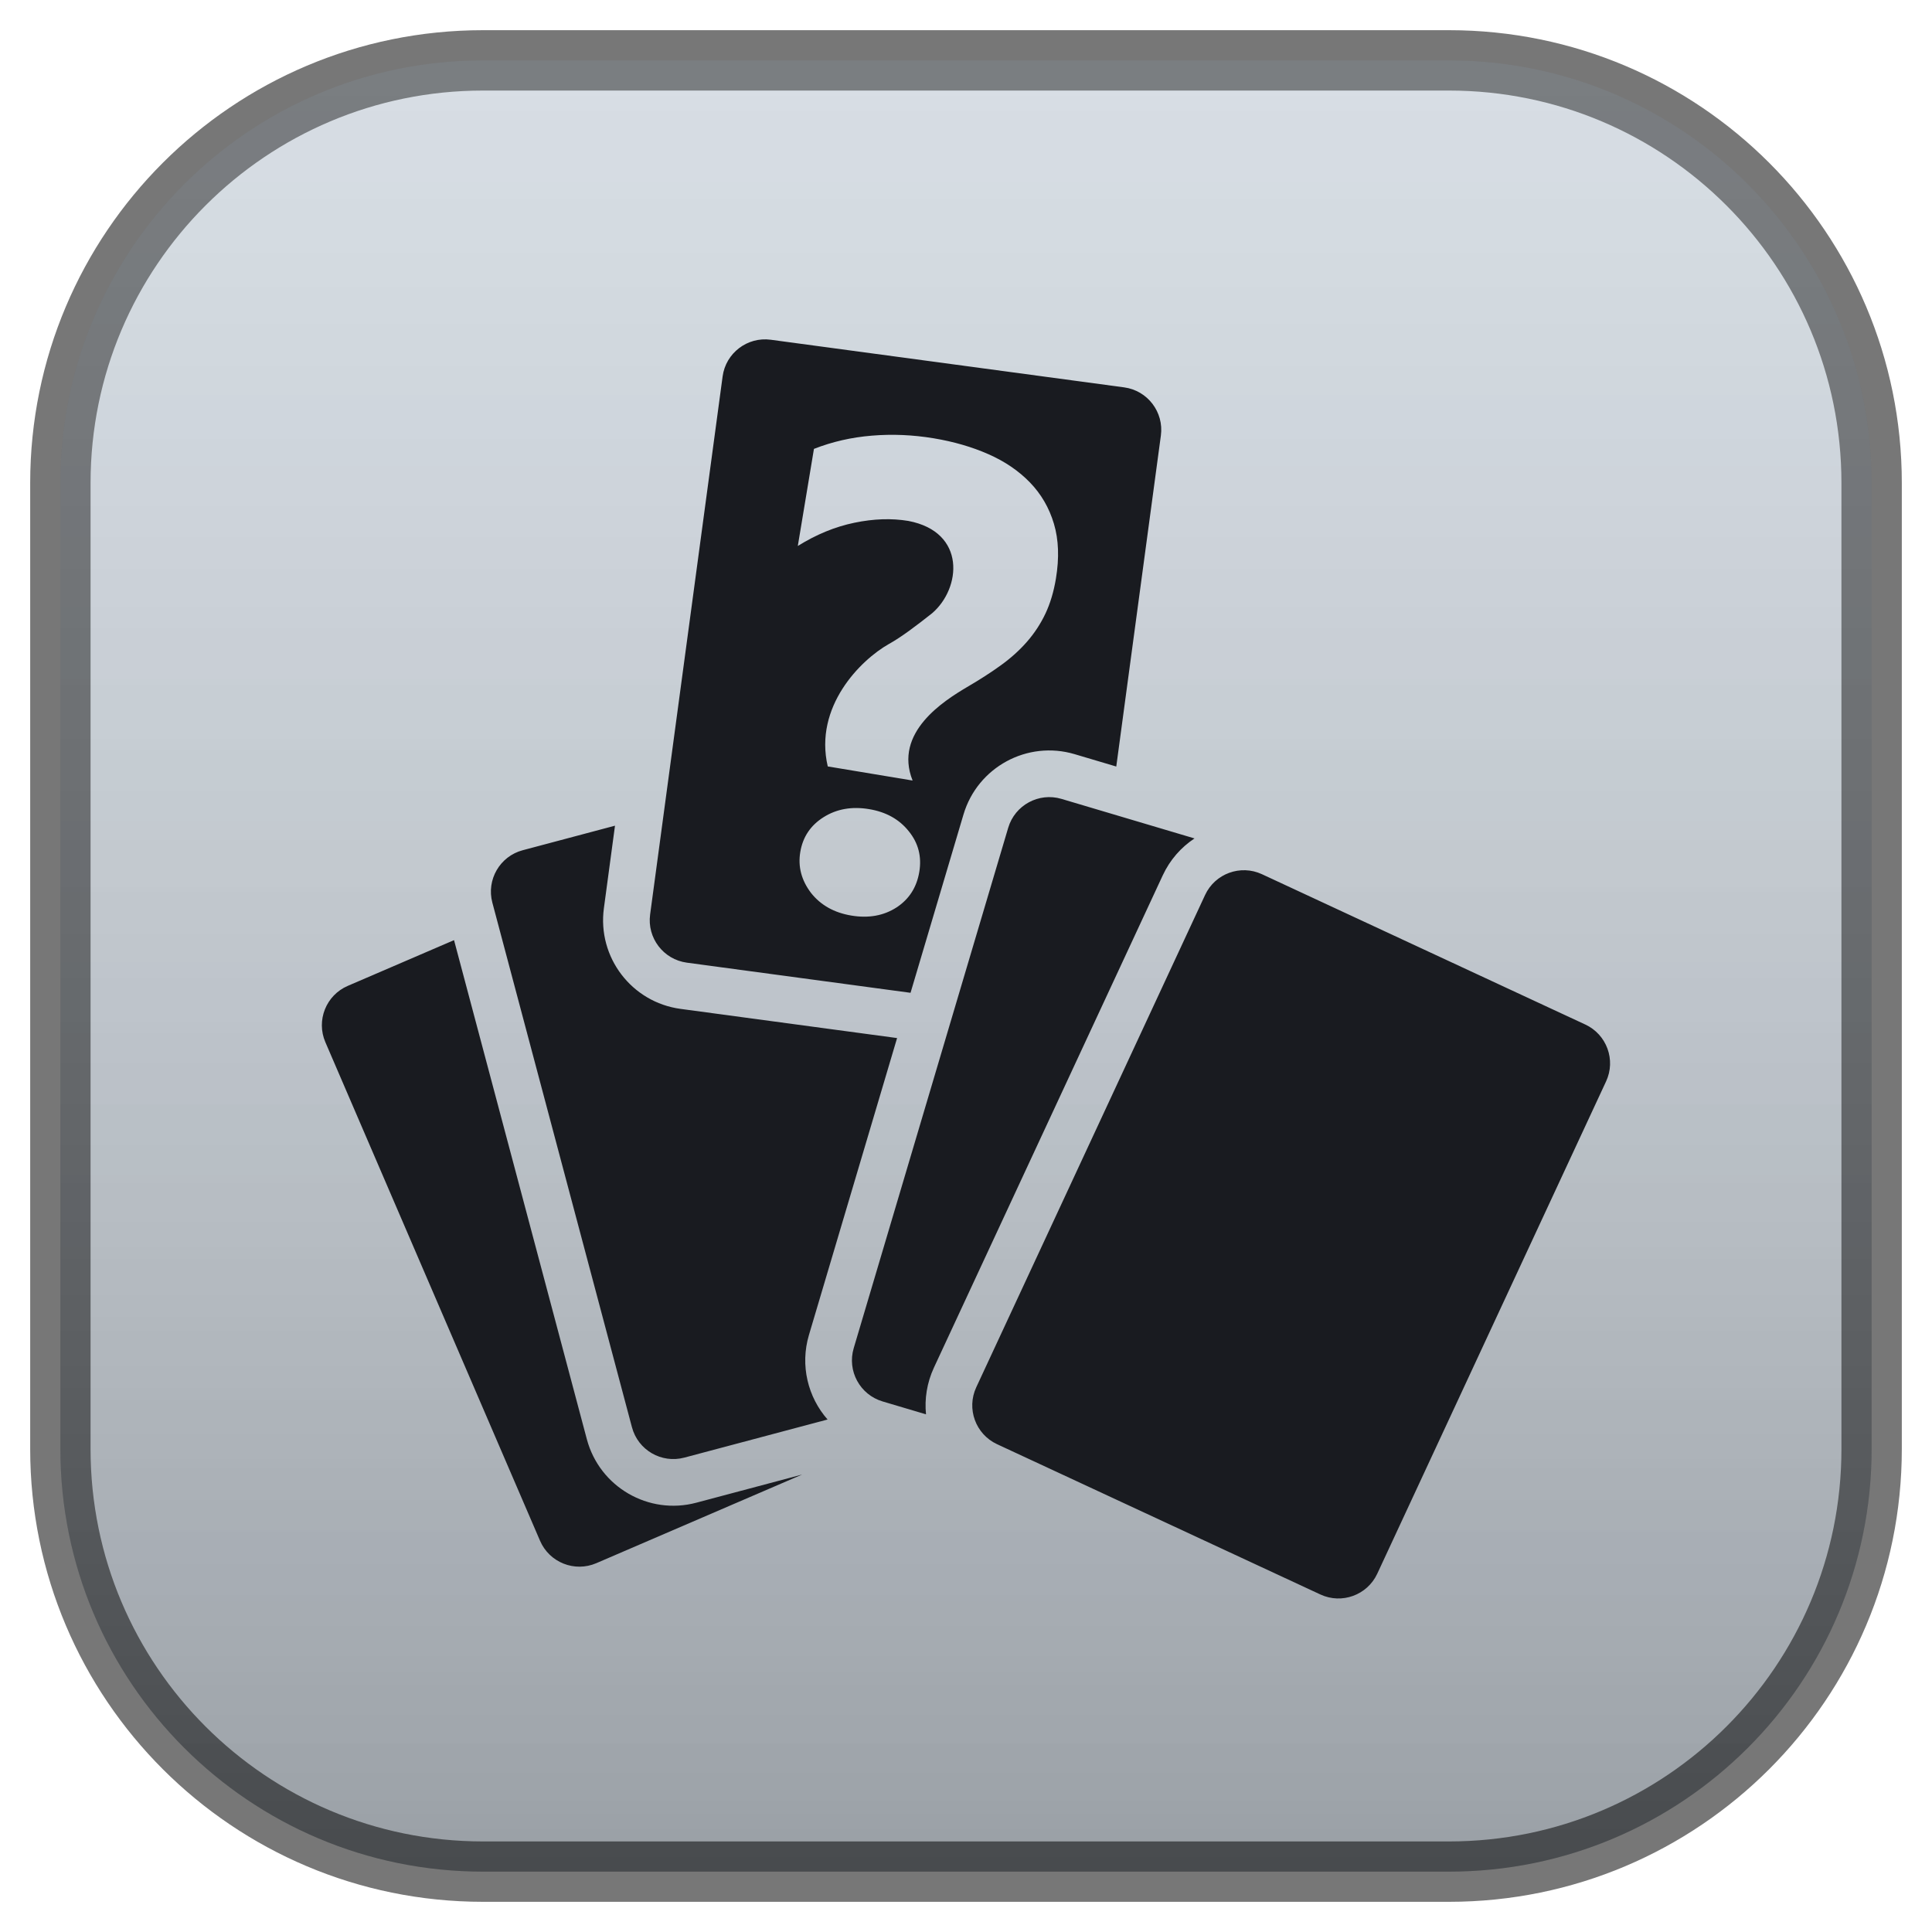
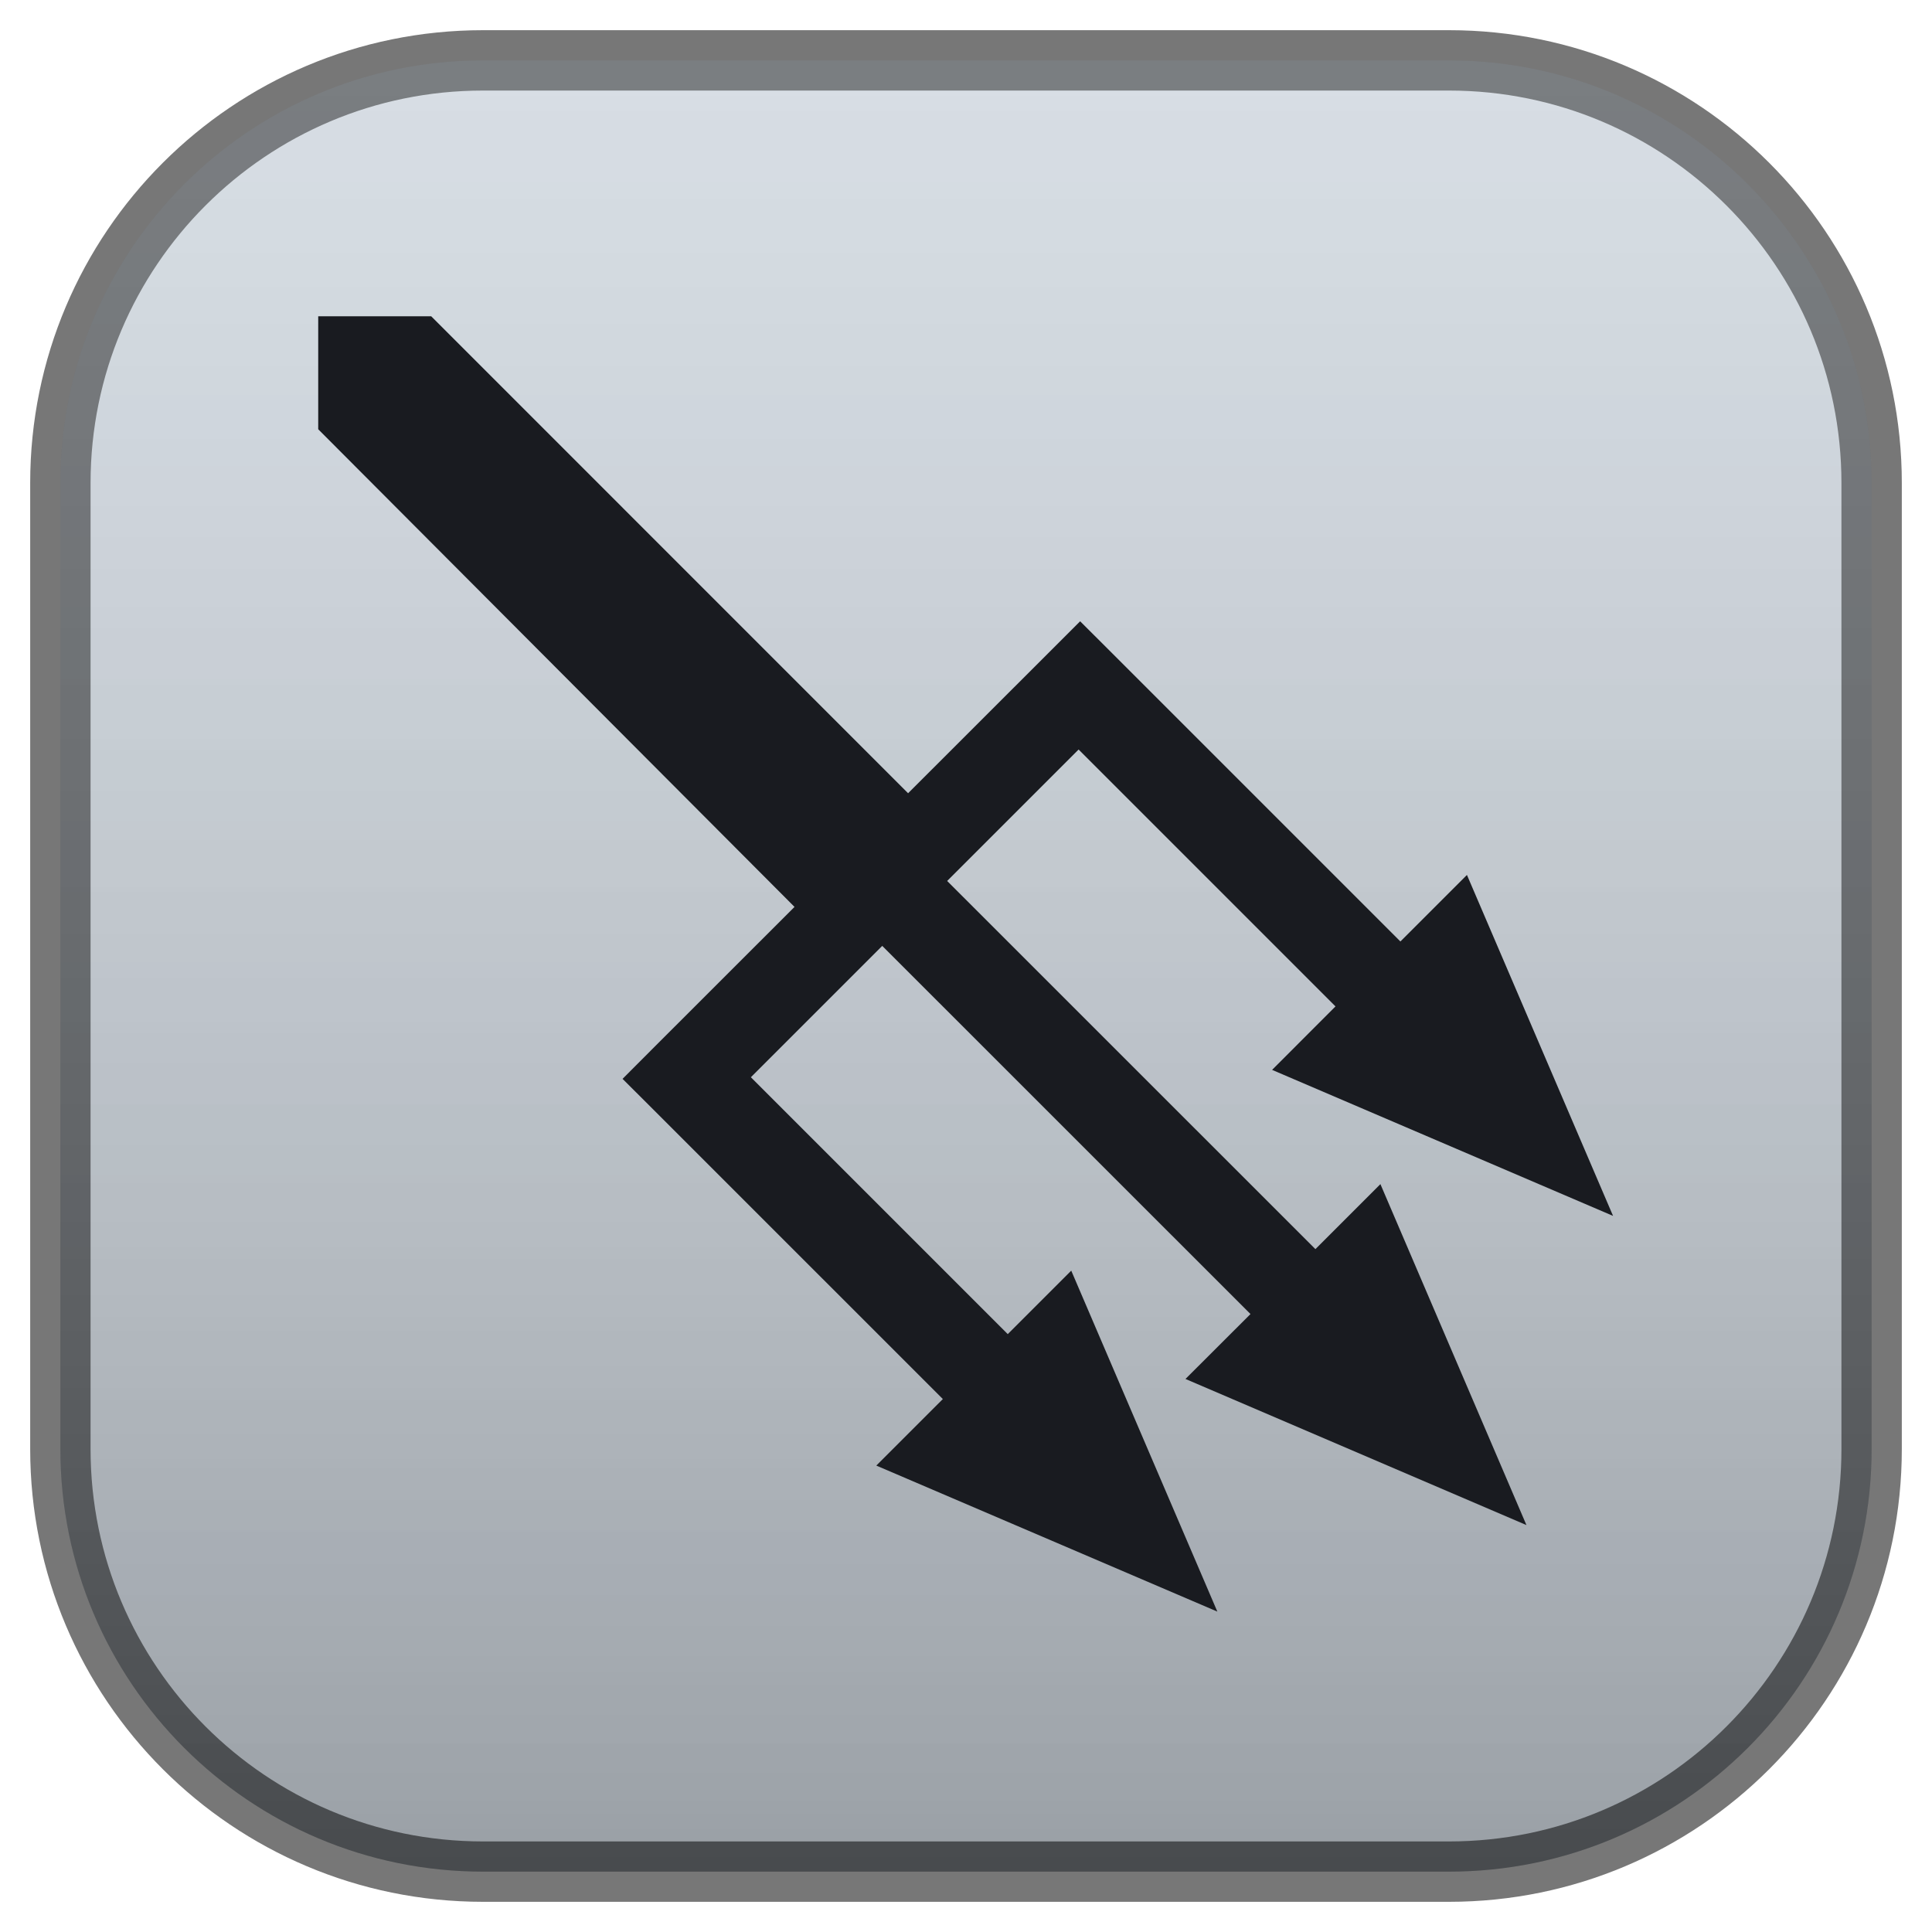
<svg xmlns="http://www.w3.org/2000/svg" width="64" height="64" viewBox="0 0 64 64">
  <defs>
    <linearGradient id="s" x1="0" y1="0" x2="0" y2="1">
      <stop offset="0" stop-color="#ffffff" stop-opacity="0.16" />
      <stop offset="1" stop-color="#000000" stop-opacity="0.26" />
    </linearGradient>
  </defs>
  <rect x="2" y="2" width="60" height="60" rx="14" fill="#d0d8e0" stroke="#00000088" stroke-width="2" />
  <rect x="2" y="2" width="60" height="60" rx="14" fill="url(#s)" />
  <g transform="translate(9 9) scale(0.08984)" fill="#191b20">
-     <path d="M386.688 487.75l-119.236-55.423c-7.898-3.673-11.334-13.065-7.66-20.976l84.374-181.523c3.667-7.904 13.07-11.334 20.963-7.667l119.24 55.434c7.9 3.673 11.33 13.065 7.656 20.964l-84.37 181.524c-3.678 7.904-13.076 11.334-20.968 7.667zM98.95 467.945L19.79 284.09c-3.448-8.007.255-17.302 8.25-20.744l39.196-16.872 48.975 184.044c4.694 17.588 22.755 28.078 40.36 23.39l39.032-10.386-75.907 32.686c-8.007 3.443-17.296-.255-20.744-8.262zm33.89-41.86L81.362 232.638c-2.24-8.42 2.78-17.078 11.19-19.312l34.033-9.052-4.098 30.465c-2.422 18.036 10.224 34.652 28.285 37.087l79.828 10.758-32.497 109.467c-3.345 11.28-.37 22.948 6.866 31.18l-52.82 14.05c-8.42 2.24-17.07-2.77-19.31-11.196zm108.428-4.76l-16.02-4.76c-8.36-2.49-13.12-11.267-10.644-19.627l56.97-191.9c2.484-8.36 11.28-13.12 19.622-10.65l49.073 14.583.008-.005.12.044-.133-.034c-4.93 3.254-9.04 7.868-11.705 13.605l-84.38 181.53c-2.587 5.586-3.486 11.517-2.915 17.218zm-5.707-155.43l-82.486-11.117c-8.633-1.166-14.704-9.12-13.538-17.758l26.73-198.39c1.16-8.633 9.125-14.698 17.74-13.538l130.327 17.563c8.627 1.166 14.692 9.125 13.532 17.752L311.42 182.46l-15.33-4.552c-17.467-5.197-35.826 4.784-41.004 22.232l-19.525 65.755zm-5.19-31.46c4.67-3.055 7.474-7.438 8.42-13.145.936-5.633-.357-10.617-3.866-14.945-3.51-4.414-8.39-7.14-14.656-8.178-6.344-1.057-11.93-.073-16.75 2.956-4.826 3.03-7.692 7.316-8.615 12.87-.898 5.386.425 10.42 3.97 15.082 3.565 4.504 8.525 7.285 14.863 8.34 6.35 1.057 11.893.062 16.634-2.98zm25.978-81.243c4.693-2.726 8.888-5.434 12.598-8.117 3.703-2.684 6.915-5.586 9.635-8.725 2.72-3.13 4.967-6.573 6.733-10.307 1.76-3.74 3.048-8.032 3.85-12.865 1.262-7.62 1.02-14.358-.735-20.234-1.75-5.87-4.693-10.94-8.833-15.22-4.135-4.27-9.24-7.753-15.318-10.43-6.07-2.684-12.804-4.633-20.174-5.86-7.692-1.28-15.3-1.602-22.815-.977-7.516.614-14.63 2.247-21.346 4.88l-5.95 35.802c6.813-4.25 13.77-7.104 20.855-8.567 7.09-1.475 13.726-1.7 19.913-.668 21.467 4.092 19.44 24.898 8.76 34.03-5.652 4.473-11.334 8.802-15.942 11.345-10.48 5.914-27.69 23.125-22.542 45.145l31.284 5.202c-7.11-17.757 11.663-29.462 20.028-34.434z" />
+     <path d="M17.156 16.438v41.656L192.78 234.22l-51.436 51.405-11.97 12L140.782 309l106.69 106.688-24.532 24.53 125.75 53.844-53.875-125.718-23.407 23.406-94.72-94.72 48.44-48.436 135.78 135.75-23.97 23.937 125.72 53.876-53.844-125.72-23.968 23.97-135.78-135.75 48.467-48.47 94.72 94.72-23.375 23.406 125.72 53.844-53.876-125.72-24.533 24.533L309.5 140.28l-11.406-11.374-11.97 11.97-51.468 51.436L58.812 16.438H17.157z" />
  </g>
</svg>
